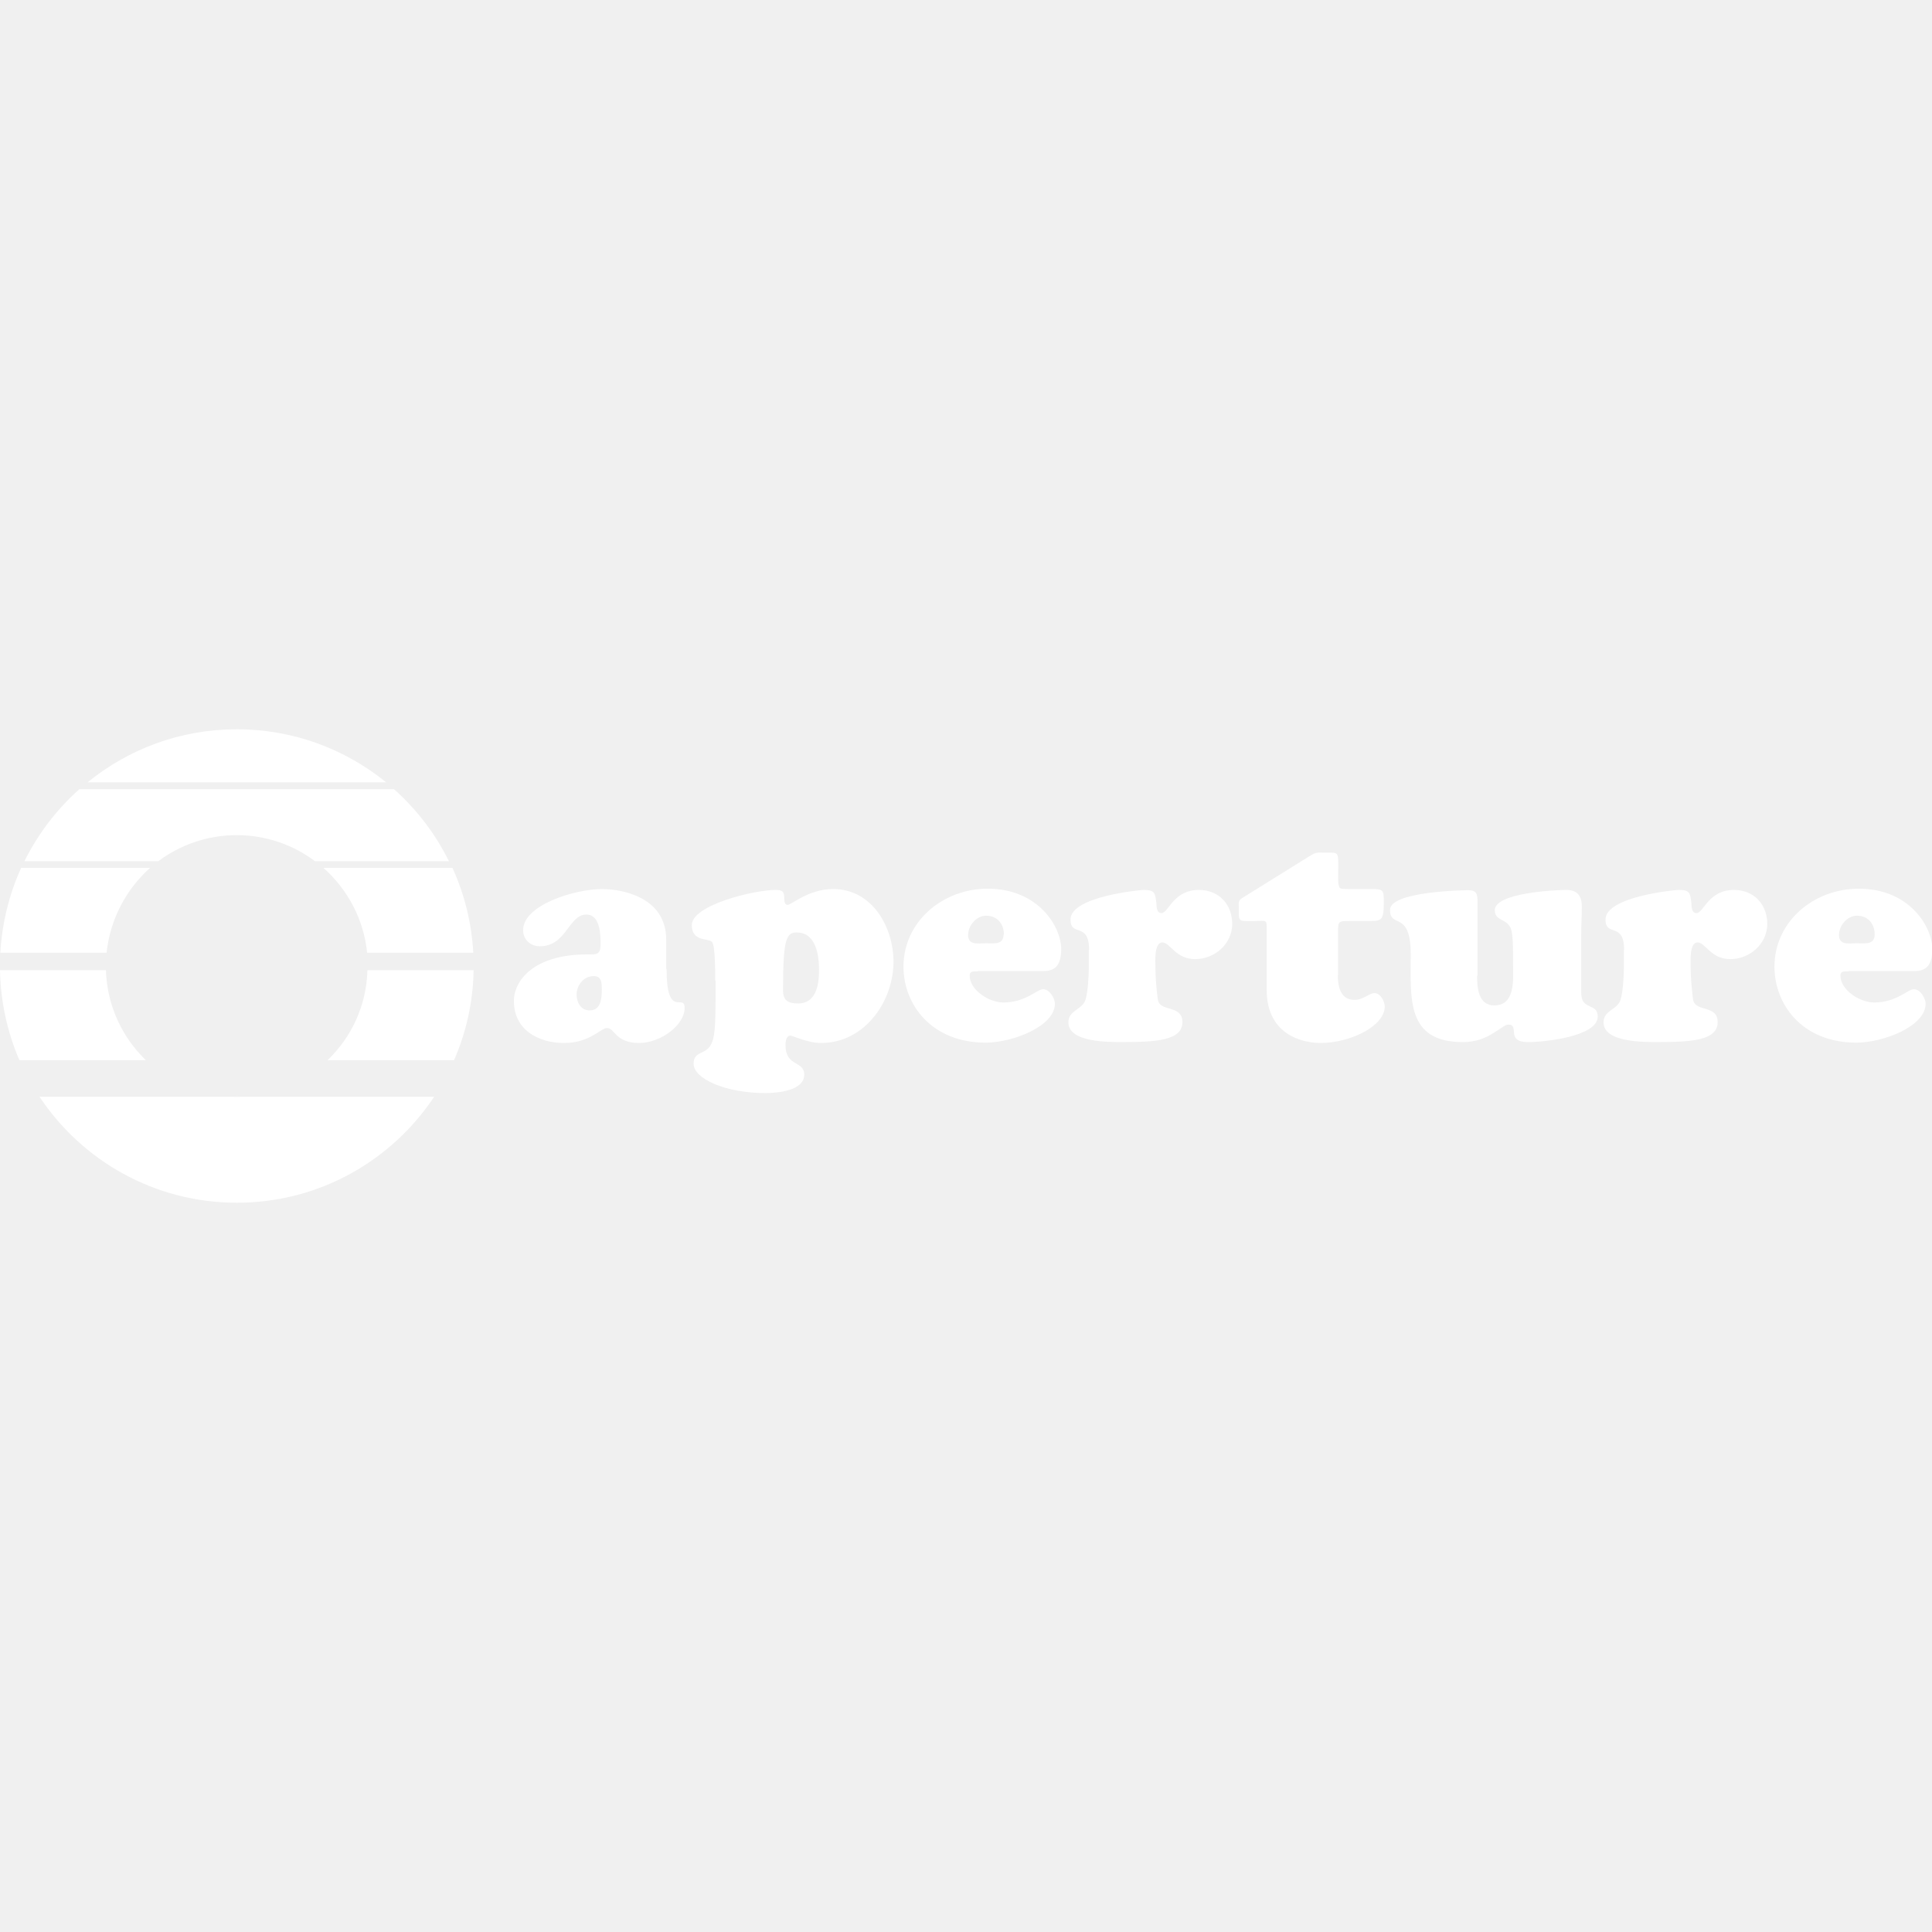
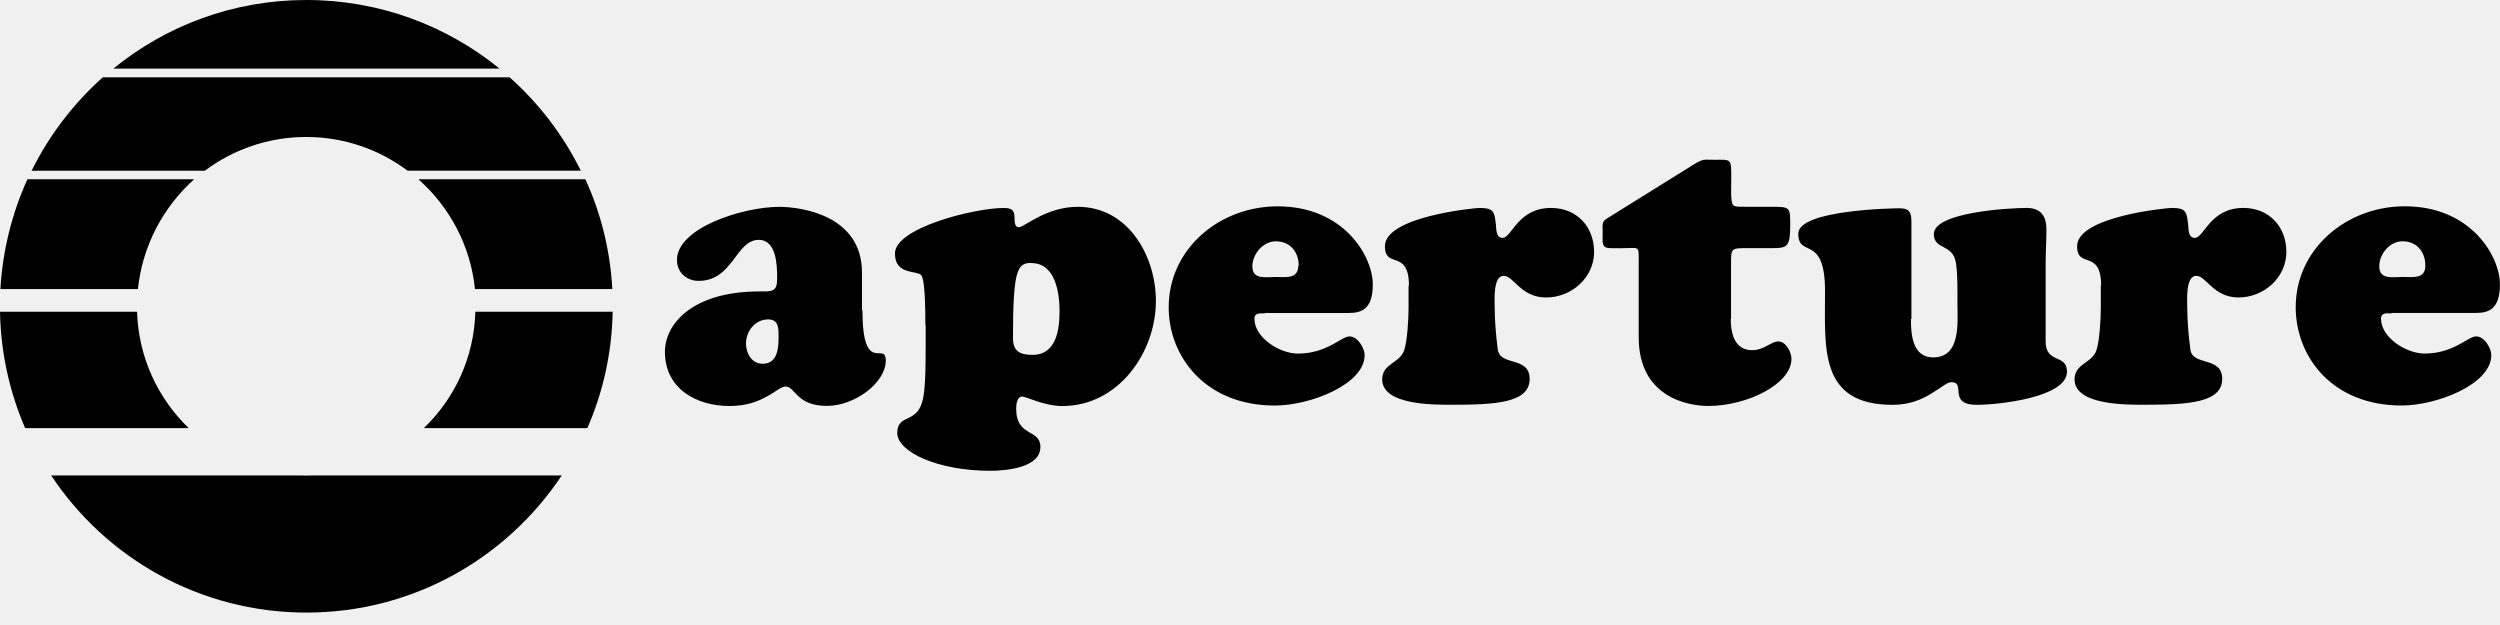
- <svg xmlns="http://www.w3.org/2000/svg" viewBox="0 0 64 64" fill-rule="evenodd" clip-rule="evenodd" stroke-linejoin="round" stroke-miterlimit="1.414">
-   <path d="M22.082 32.093c0 1.71.597.777.597 1.3 0 .555-.78 1.157-1.51 1.157-.787 0-.806-.495-1.055-.495-.12 0-.248.126-.467.242-.22.127-.517.253-.974.253-.825 0-1.65-.428-1.65-1.39 0-.69.676-1.544 2.425-1.544.31 0 .447.02.447-.33 0-.32-.01-.99-.47-.99-.595 0-.655 1.05-1.54 1.05-.317 0-.556-.224-.556-.535 0-.82 1.68-1.36 2.623-1.36.567 0 2.117.22 2.117 1.68v.97zm-2.982.854c0 .252.14.524.428.524.377 0 .407-.39.407-.68 0-.213.01-.456-.268-.456-.338 0-.567.31-.567.62zm4.593-.457c0-1.02-.06-1.243-.11-1.292-.13-.125-.666 0-.666-.553 0-.66 2.048-1.165 2.783-1.165.24 0 .28.077.28.29 0 .07.01.204.108.204.14 0 .696-.524 1.51-.524 1.303 0 2 1.273 2 2.41 0 1.3-.945 2.69-2.397 2.69-.46 0-.93-.243-1.02-.243-.14 0-.16.204-.16.31 0 .74.62.505.62.982 0 .54-.9.61-1.29.61-1.33 0-2.374-.48-2.374-.97 0-.44.408-.28.587-.66.1-.205.14-.486.14-1.564v-.535zm2.723-1.602c-.358 0-.477.146-.477 1.913 0 .33.15.44.5.44.613 0 .693-.65.693-1.12 0-.46-.1-1.23-.726-1.23zm5.974 1.292c-.11 0-.268-.03-.268.136 0 .485.646.893 1.113.893.746 0 1.113-.44 1.322-.44.21 0 .388.3.388.48 0 .75-1.402 1.29-2.296 1.29-1.79 0-2.72-1.263-2.72-2.516 0-1.496 1.3-2.584 2.79-2.584 1.69 0 2.435 1.273 2.435 2 0 .643-.298.73-.617.73h-2.15zm.865-1.224c0-.35-.22-.622-.586-.622-.33 0-.6.33-.6.64 0 .35.34.273.59.273.267 0 .585.058.585-.29zm2.823.514c0-.95-.616-.417-.616-1.01 0-.767 2.326-.98 2.415-.98.378 0 .388.097.428.427.01.116 0 .34.17.34.237 0 .386-.767 1.24-.767.667 0 1.104.485 1.104 1.127 0 .65-.57 1.165-1.23 1.165-.648 0-.827-.553-1.085-.553-.28 0-.23.65-.23.82 0 .29.03.7.08 1.07.06.43.815.16.815.75 0 .61-.874.66-1.97.66-.455 0-1.807.02-1.807-.65 0-.41.456-.41.566-.75.08-.25.11-.8.11-1.07v-.588zm8.24.846c0 .65.28.806.547.806.308 0 .487-.224.666-.224.2 0 .34.272.34.448 0 .64-1.13 1.204-2.13 1.204-.506 0-1.78-.214-1.78-1.758V30.79c0-.174 0-.242-.05-.27-.05-.03-.16-.01-.386-.01-.26 0-.387.01-.437-.04-.07-.067-.05-.165-.05-.388 0-.136-.03-.243.09-.32l2.266-1.41c.23-.136.22-.106.517-.106.4 0 .42-.04.42.408 0 .3-.02.602.03.72.027.076.097.076.355.076h.697c.427 0 .427.03.427.466 0 .554-.07.593-.46.593h-.687c-.35 0-.37.01-.37.36v1.44zm4.613 0c0 .388.03.99.57.99.72 0 .62-.913.62-1.38 0-.32.01-.737-.04-1.048-.08-.485-.564-.32-.564-.728 0-.573 1.998-.67 2.376-.67.358 0 .507.204.507.543 0 .31-.02.612-.02.923v1.952c0 .584.547.31.547.777 0 .66-1.76.846-2.305.846-.767 0-.26-.58-.657-.58-.11 0-.27.15-.51.29-.24.15-.556.29-.993.29-1.89 0-1.73-1.45-1.73-2.91 0-1.482-.685-.83-.685-1.472 0-.62 2.507-.65 2.587-.65.28 0 .31.126.31.37v2.467zm4.87-.846c0-.95-.616-.417-.616-1.01 0-.767 2.326-.98 2.416-.98.377 0 .387.097.427.427.01.116 0 .34.17.34.24 0 .388-.767 1.243-.767.665 0 1.102.485 1.102 1.127 0 .65-.57 1.165-1.225 1.165-.646 0-.825-.553-1.083-.553-.28 0-.23.65-.23.82 0 .29.03.7.08 1.07.06.43.815.16.815.75 0 .61-.878.66-1.97.66-.46 0-1.81.02-1.81-.65 0-.41.454-.41.563-.75.08-.25.11-.8.11-1.07v-.588zm7.436.71c-.11 0-.27-.03-.27.136 0 .485.647.893 1.114.893.744 0 1.112-.44 1.32-.44.21 0 .388.3.388.48 0 .75-1.402 1.29-2.296 1.29-1.79 0-2.712-1.263-2.712-2.516 0-1.496 1.302-2.584 2.793-2.584 1.69 0 2.436 1.273 2.436 2 0 .643-.298.73-.617.73h-2.16zm.864-1.224c0-.35-.218-.622-.586-.622-.33 0-.596.33-.596.64 0 .35.338.273.596.273.27 0 .585.058.585-.29zm-59.2-5.04c1.35-1.1 3.07-1.758 4.944-1.758 1.875 0 3.596.66 4.945 1.757H2.9zm.613 6.224H0c.02 1.057.247 2.064.644 2.98h4.188c-.786-.758-1.286-1.81-1.323-2.98zM.808 28.528h4.436c.724-.54 1.622-.863 2.596-.863s1.872.322 2.595.863h4.436c-.45-.91-1.07-1.718-1.82-2.386H2.63c-.75.668-1.37 1.477-1.82 2.386zm-.11.228c-.39.862-.63 1.808-.687 2.803h3.52c.12-1.12.65-2.1 1.44-2.81H.7zm7.253 7.576c-.03 0-.07.003-.11.003l-.11-.003H1.31c1.404 2.115 3.807 3.51 6.536 3.51 2.73 0 5.13-1.395 6.536-3.51H7.95zm7.73-4.192h-3.51c-.03 1.17-.53 2.222-1.32 2.98h4.19c.4-.916.63-1.923.648-2.98zm-4.96-3.384c.79.703 1.328 1.69 1.44 2.803h3.517c-.056-1-.297-1.95-.69-2.81H10.72z" fill="#fff" fill-rule="nonzero" />
+ <svg xmlns="http://www.w3.org/2000/svg" viewBox="0 0 128 32" fill-rule="evenodd" clip-rule="evenodd" stroke-linejoin="round" stroke-miterlimit="1.414">
+   <path d="M44.157 15.868c0 3.42 1.194 1.553 1.194 2.6 0 1.11-1.56 2.313-3.02 2.313-1.57 0-1.61-.99-2.103-.99-.24 0-.496.258-.934.49-.44.254-1.034.506-1.95.506-1.65 0-3.3-.855-3.3-2.78 0-1.38 1.355-3.086 4.85-3.086.62 0 .896.04.896-.66 0-.64-.02-1.98-.94-1.98-1.19 0-1.31 2.1-3.08 2.1-.634 0-1.11-.45-1.11-1.07 0-1.64 3.357-2.72 5.243-2.72 1.132 0 4.23.44 4.23 3.36v1.94l.028-.017zm-5.963 1.707c0 .504.28 1.048.856 1.048.754 0 .814-.78.814-1.36 0-.426.02-.91-.536-.91-.676 0-1.134.618-1.134 1.238v-.01zm9.185-.914c0-2.033-.12-2.48-.22-2.58-.26-.25-1.338 0-1.338-1.103 0-1.32 4.095-2.33 5.565-2.33.48 0 .56.154.56.58 0 .14.02.408.216.408.28 0 1.392-1.047 3.02-1.047 2.605 0 4 2.546 4 4.82 0 2.6-1.89 5.38-4.794 5.38-.92 0-1.86-.487-2.04-.487-.28 0-.32.408-.32.62 0 1.48 1.24 1.01 1.24 1.964 0 1.078-1.8 1.218-2.58 1.218-2.66 0-4.748-.96-4.748-1.94 0-.88.816-.56 1.174-1.32.2-.41.28-.97.28-3.125v-1.07l-.02.02zm5.44-3.2c-.717 0-.955.29-.955 3.828 0 .66.3.88 1 .88 1.225 0 1.385-1.3 1.385-2.24 0-.92-.2-2.46-1.45-2.46l.02-.005zm11.945 2.587c-.22 0-.537-.06-.537.272 0 .97 1.292 1.784 2.226 1.784 1.49 0 2.224-.88 2.642-.88.42 0 .774.6.774.96 0 1.5-2.804 2.58-4.592 2.58-3.58 0-5.44-2.526-5.44-5.03 0-2.993 2.6-5.17 5.58-5.17 3.38 0 4.87 2.547 4.87 4 0 1.287-.597 1.46-1.235 1.46h-4.3l.008.023zm1.73-2.448c0-.7-.44-1.245-1.173-1.245-.66 0-1.2.66-1.2 1.28 0 .7.68.547 1.18.547.534 0 1.17.116 1.17-.58l.022-.002zm5.644 1.027c0-1.9-1.23-.834-1.23-2.02 0-1.534 4.65-1.96 4.83-1.96.753 0 .773.194.853.854.02.23 0 .68.34.68.474 0 .772-1.534 2.48-1.534 1.333 0 2.207.97 2.207 2.254 0 1.3-1.14 2.33-2.46 2.33-1.293 0-1.65-1.108-2.17-1.108-.56 0-.46 1.3-.46 1.64 0 .58.06 1.4.16 2.14.12.86 1.63.32 1.63 1.5 0 1.22-1.745 1.32-3.94 1.32-.906 0-3.61.04-3.61-1.3 0-.82.91-.82 1.13-1.5.16-.5.22-1.6.22-2.14v-1.175l.02.018zm16.477 1.692c0 1.3.56 1.61 1.094 1.61.617 0 .975-.448 1.333-.448.4 0 .68.544.68.896 0 1.28-2.26 2.408-4.26 2.408-1.01 0-3.56-.427-3.56-3.515v-4.003c0-.348 0-.484-.1-.54-.1-.06-.32-.02-.77-.02-.52 0-.775.02-.875-.08-.14-.134-.1-.33-.1-.776 0-.273-.06-.487.18-.64l4.53-2.82c.46-.27.44-.21 1.034-.21.8 0 .84-.08.84.814 0 .6-.04 1.204.06 1.44.054.152.194.152.71.152h1.394c.854 0 .854.06.854.932 0 1.108-.14 1.186-.92 1.186h-1.37c-.7 0-.74.02-.74.72v2.88l-.01.014zm9.225 0c0 .774.06 1.98 1.14 1.98 1.44 0 1.24-1.827 1.24-2.76 0-.64.02-1.475-.08-2.097-.16-.97-1.128-.64-1.128-1.456 0-1.146 3.994-1.34 4.75-1.34.716 0 1.014.408 1.014 1.086 0 .62-.04 1.222-.04 1.844v3.903c0 1.167 1.093.62 1.093 1.553 0 1.32-3.52 1.695-4.61 1.695-1.532 0-.52-1.16-1.312-1.16-.22 0-.54.3-1.02.58-.48.3-1.11.58-1.985.58-3.78 0-3.46-2.9-3.46-5.82 0-2.963-1.37-1.66-1.37-2.943 0-1.24 5.013-1.3 5.173-1.3.56 0 .62.253.62.74v4.935l-.027-.02zm9.738-1.693c0-1.9-1.23-.834-1.23-2.02 0-1.534 4.65-1.96 4.83-1.96.756 0 .776.194.856.854.02.23 0 .68.34.68.48 0 .774-1.534 2.484-1.534 1.33 0 2.204.97 2.204 2.254 0 1.3-1.14 2.33-2.45 2.33-1.292 0-1.65-1.108-2.165-1.108-.56 0-.46 1.3-.46 1.64 0 .58.06 1.4.16 2.14.12.86 1.63.32 1.63 1.5 0 1.22-1.758 1.32-3.94 1.32-.92 0-3.62.04-3.62-1.3 0-.82.91-.82 1.124-1.5.16-.5.22-1.6.22-2.14v-1.175l.015.018zm14.87 1.42c-.22 0-.54-.06-.54.272 0 .97 1.296 1.784 2.23 1.784 1.49 0 2.224-.88 2.64-.88.42 0 .776.6.776.96 0 1.5-2.803 2.58-4.59 2.58-3.58 0-5.424-2.526-5.424-5.03 0-2.993 2.604-5.17 5.586-5.17 3.378 0 4.87 2.547 4.87 4 0 1.287-.596 1.46-1.234 1.46h-4.32l.01.023zm1.73-2.448c0-.7-.435-1.245-1.17-1.245-.66 0-1.19.66-1.19 1.28 0 .7.674.547 1.19.547.54 0 1.17.116 1.17-.58V13.6zM5.8 3.517C8.5 1.313 11.94 0 15.69 0c3.75 0 7.19 1.32 9.888 3.514H5.8v.002zM7.027 15.96H0c.04 2.113.494 4.127 1.288 5.96h8.375C8.09 20.404 7.09 18.3 7.017 15.96h.01zm-5.41-7.22h8.87c1.447-1.08 3.243-1.727 5.19-1.727 1.948 0 3.744.644 5.19 1.726h8.87c-.9-1.82-2.14-3.44-3.64-4.778H5.26C3.76 5.302 2.52 6.92 1.62 8.74h-.004zm-.22.455C.617 10.918.137 12.81.02 14.8h7.04c.24-2.24 1.3-4.2 2.878-5.62H1.4l-.004.015zM15.9 24.345c-.06 0-.14.005-.22.005l-.22-.006H2.62c2.807 4.23 7.612 7.02 13.07 7.02 5.46 0 10.258-2.79 13.07-7.02H15.898h.002zm15.457-8.383h-7.02c-.06 2.34-1.06 4.443-2.638 5.96h8.372c.8-1.833 1.26-3.847 1.296-5.96h-.016zM21.44 9.195c1.578 1.405 2.654 3.38 2.878 5.605h7.033c-.11-2-.59-3.9-1.38-5.62h-8.53l.005.015z" fill-rule="nonzero" />
</svg>
